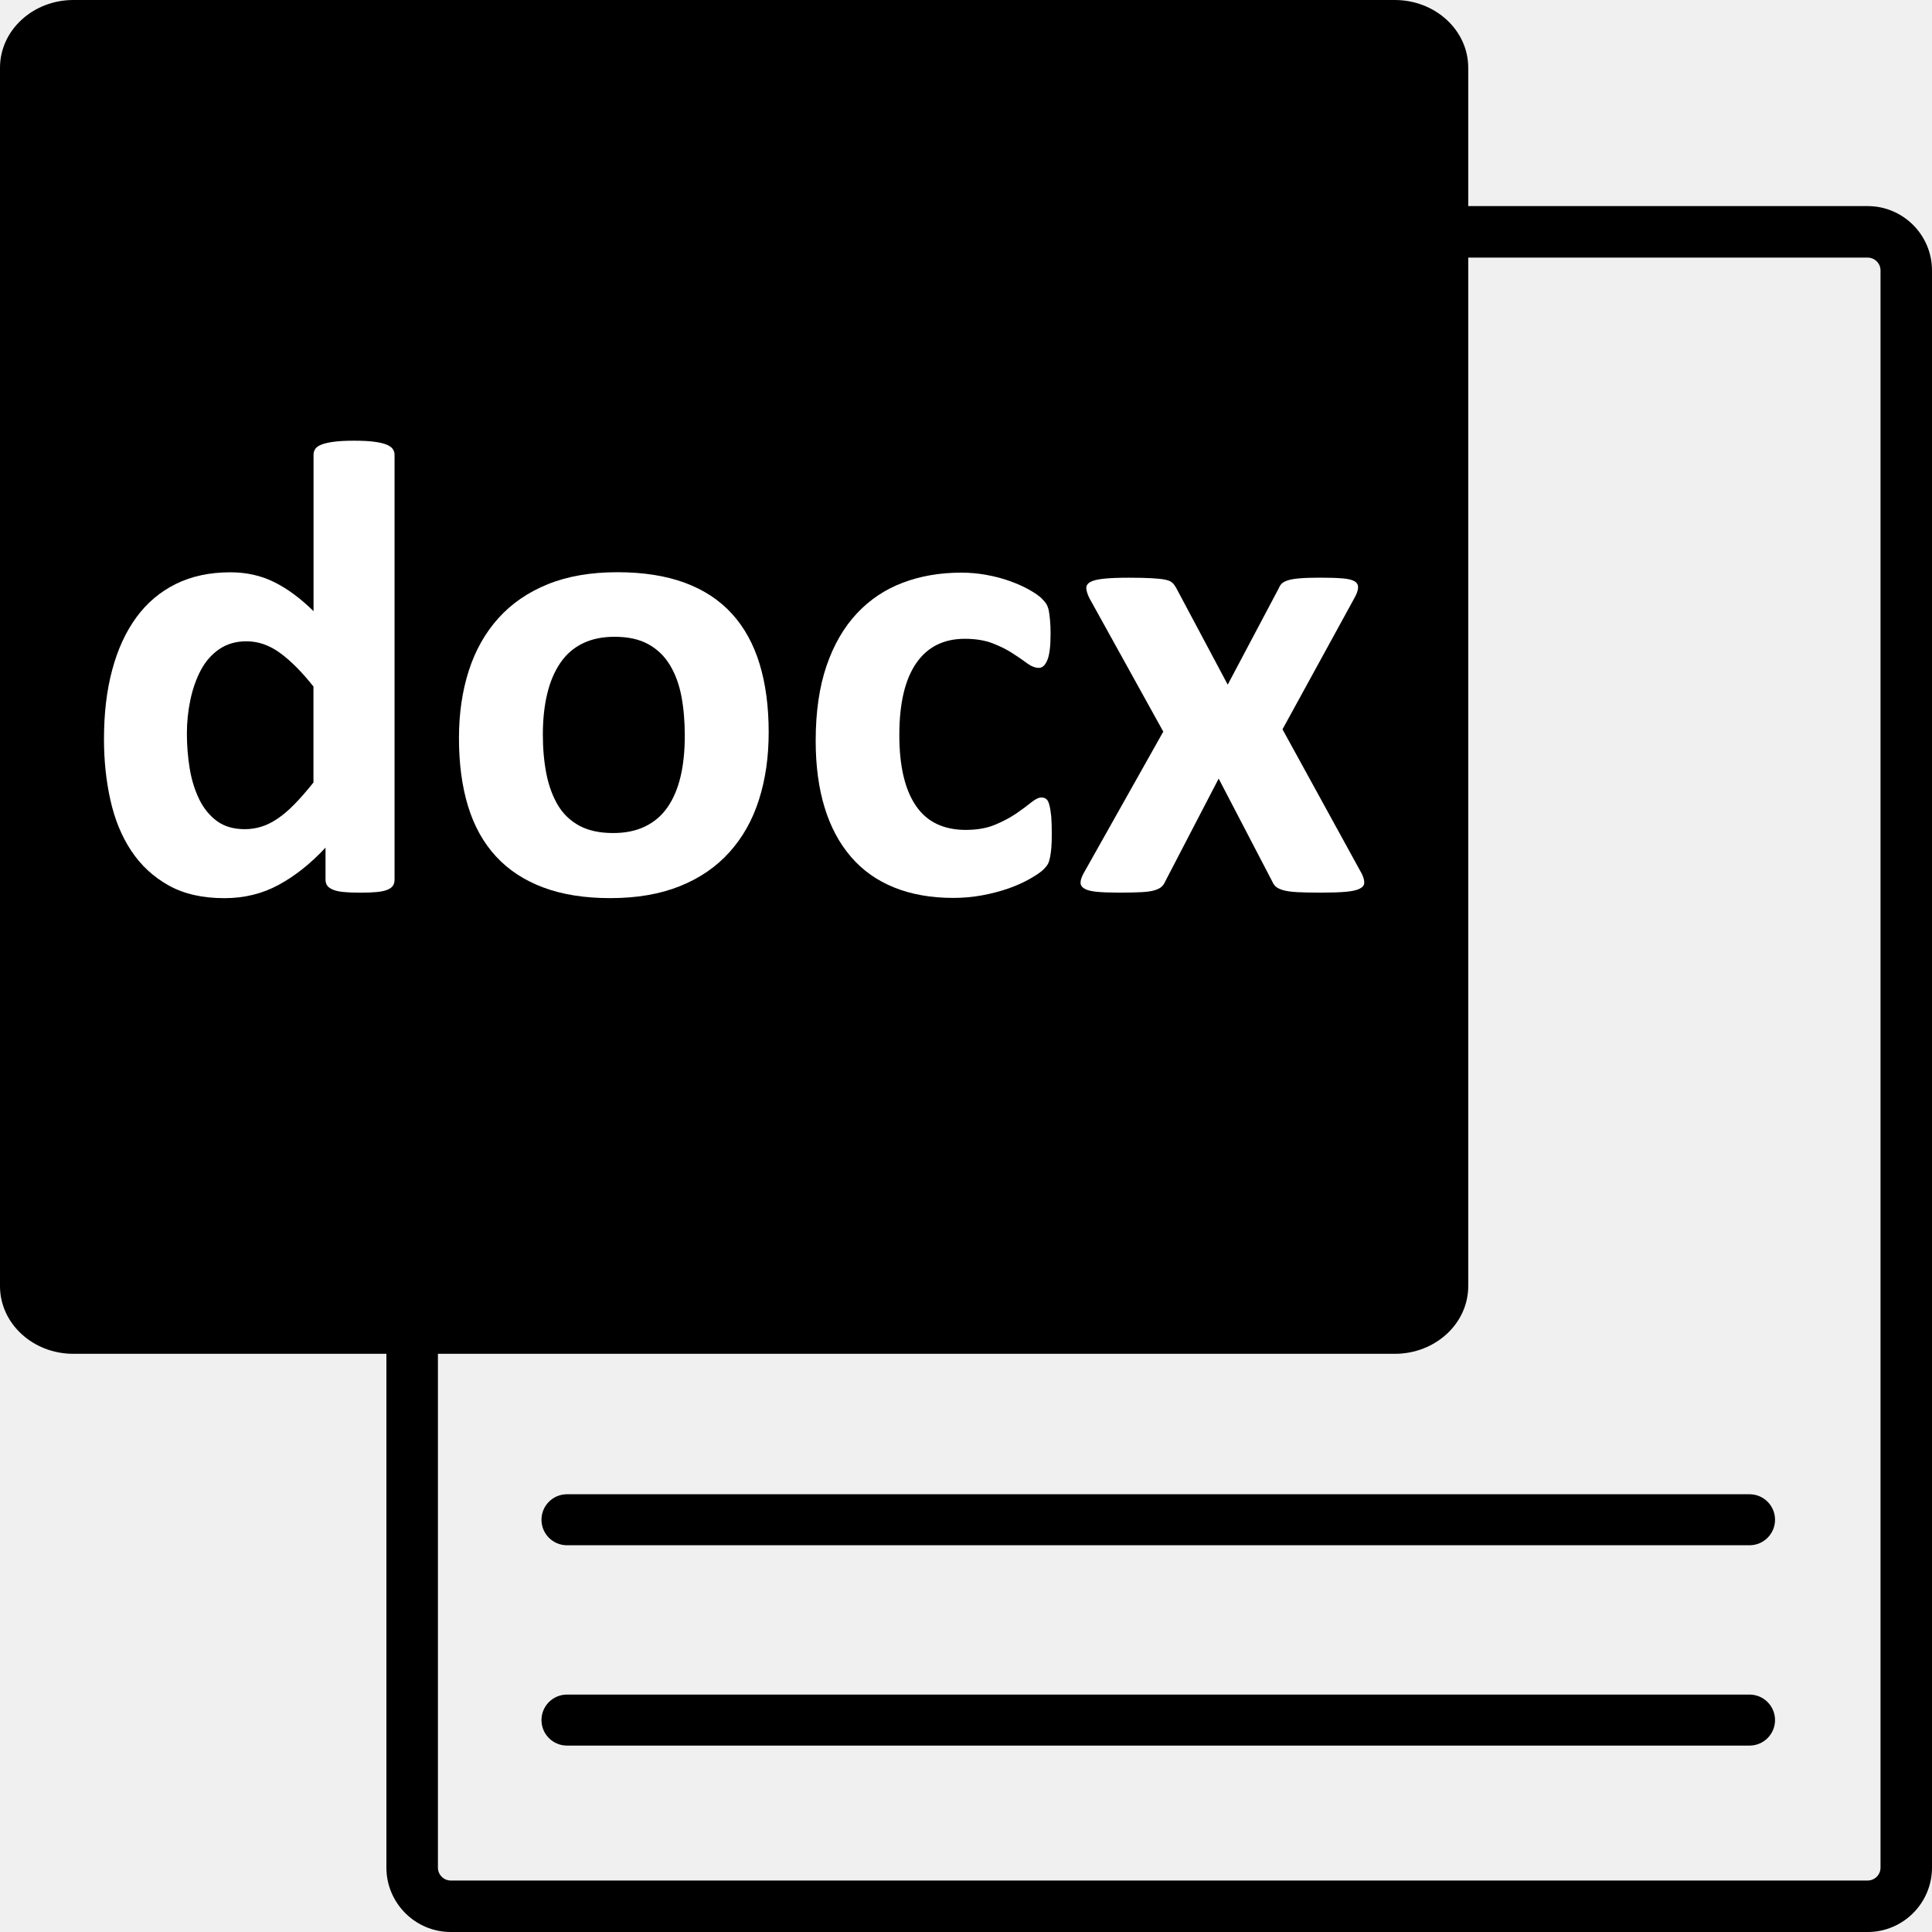
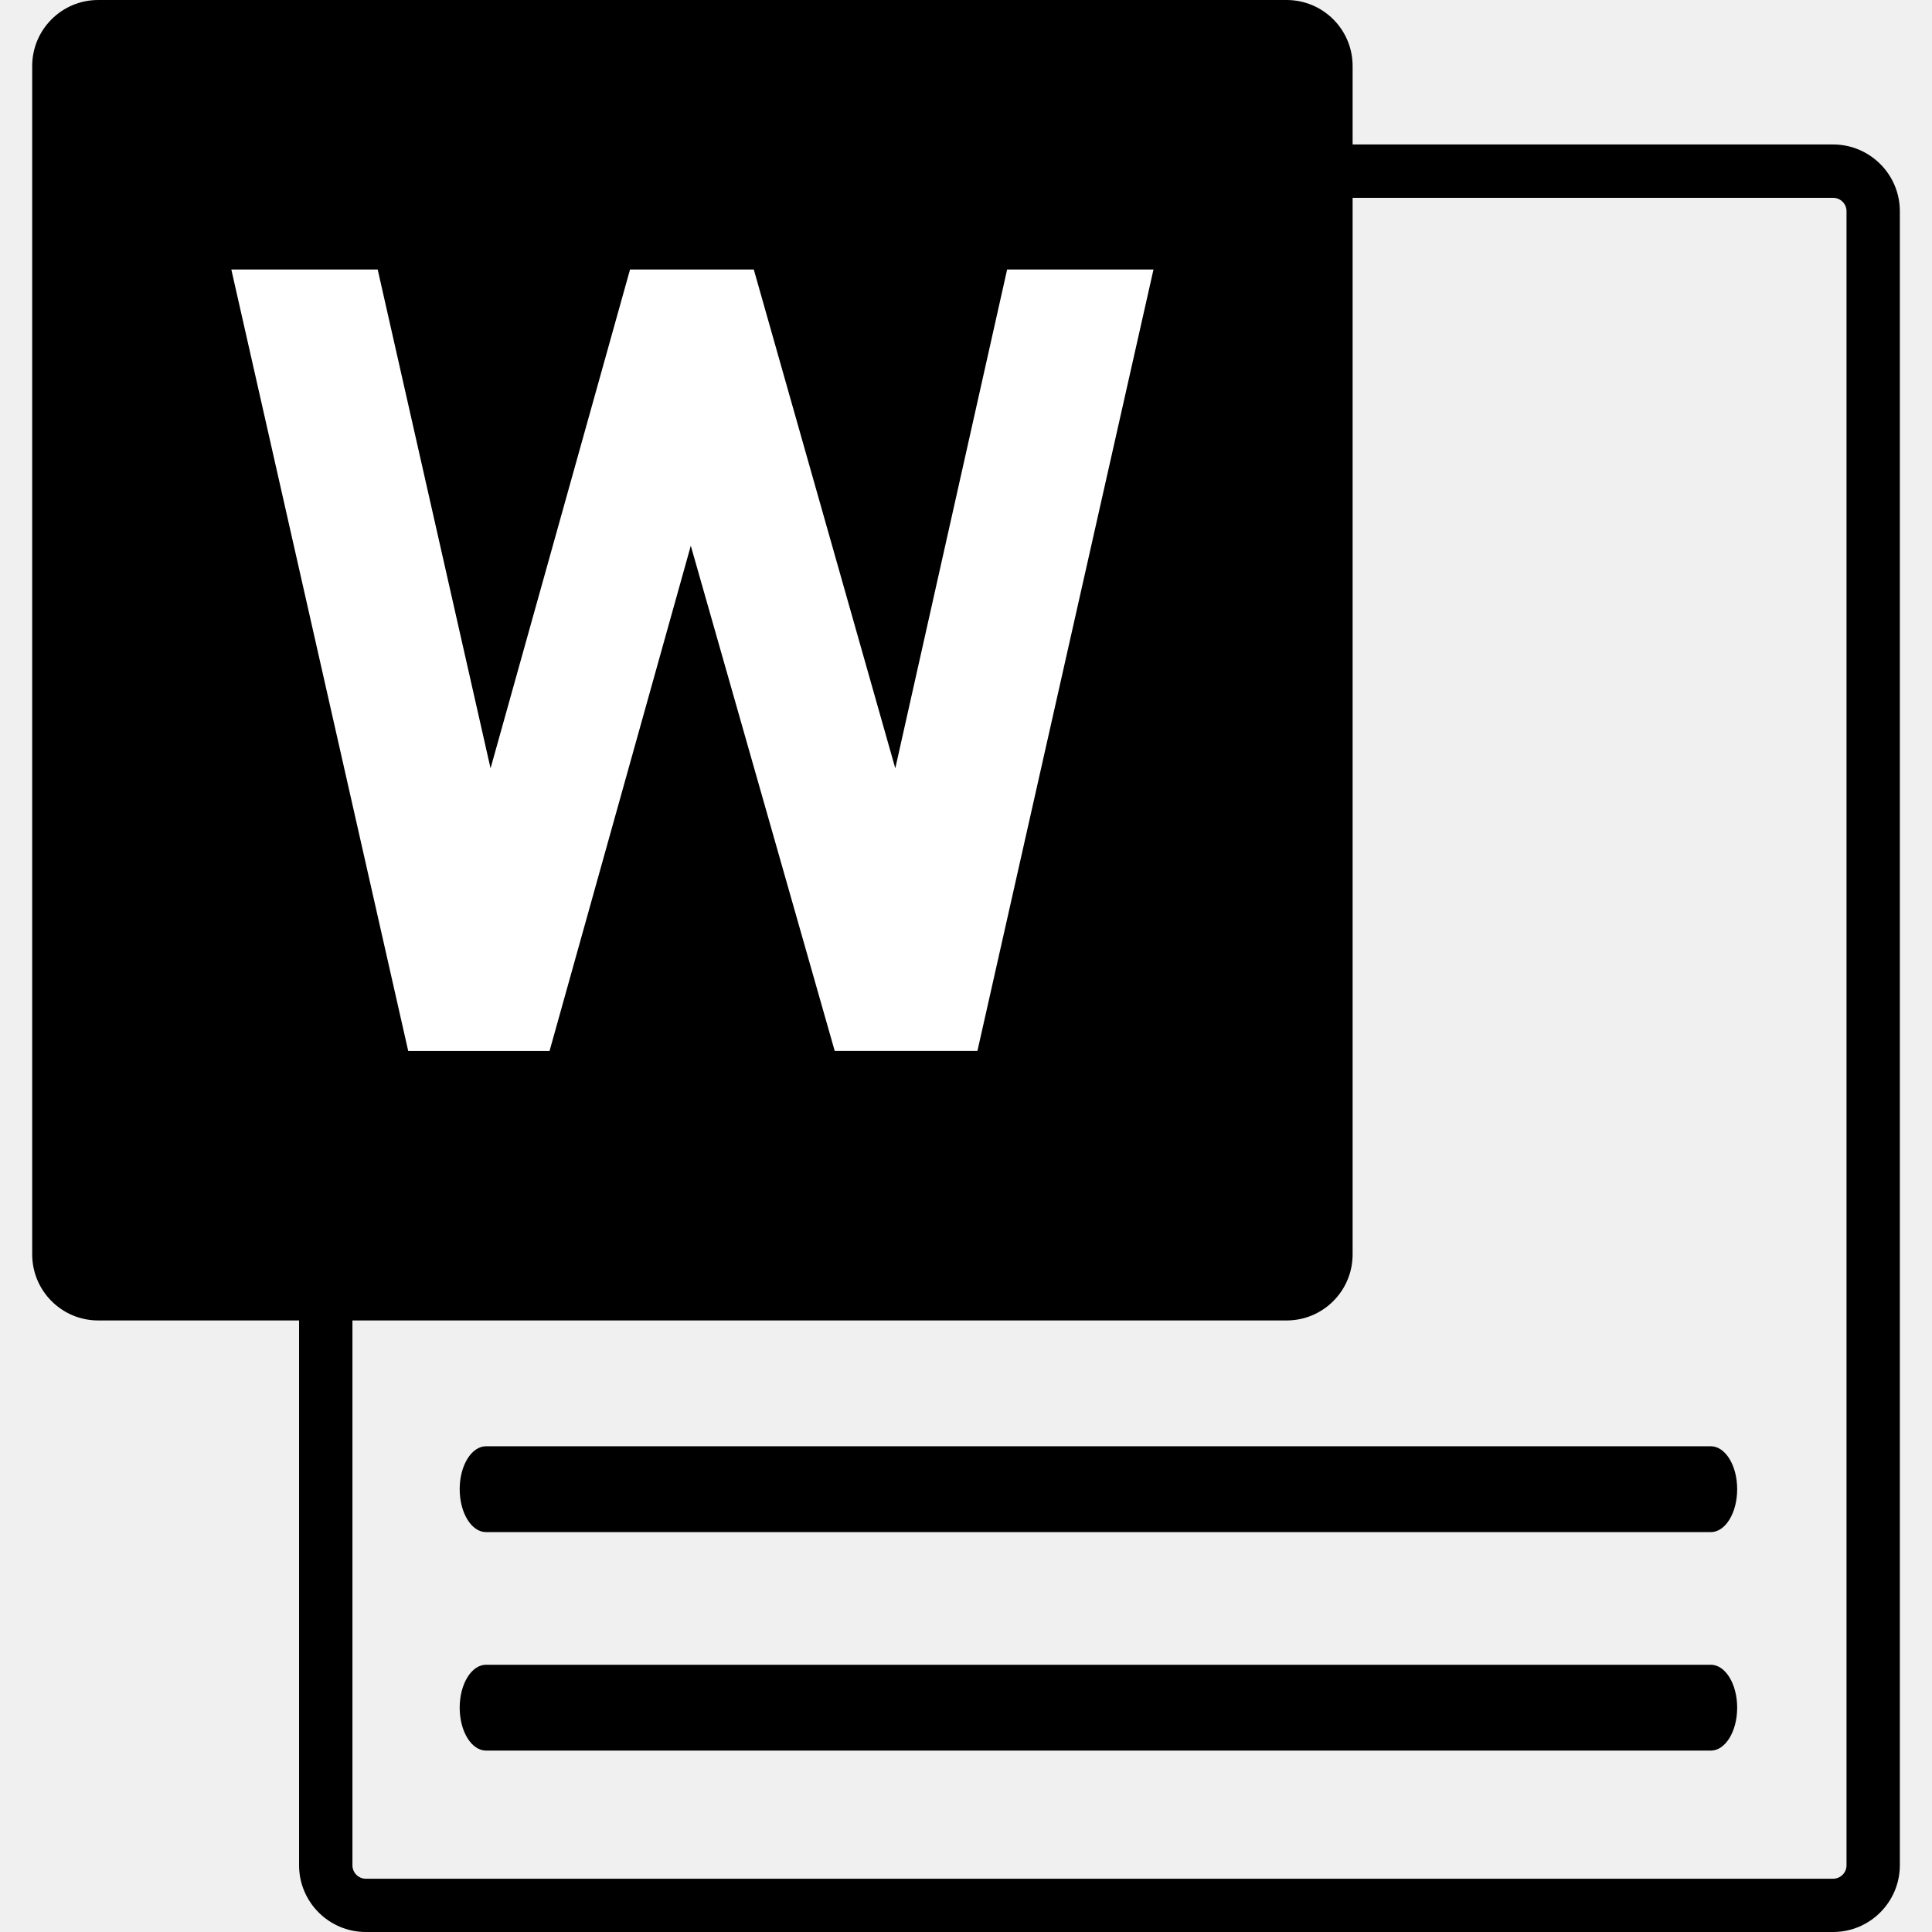
<svg xmlns="http://www.w3.org/2000/svg" version="1.1" x="0px" y="0px" width="45px" height="45px" viewBox="0 0 45 45" enable-background="new 0 0 45 45" xml:space="preserve">
  <g id="Ebene_1" display="none">
    <path display="inline" d="M35.25,30.782c0,0.895-0.788,1.619-1.762,1.619H1.762C0.79,32.401,0,31.677,0,30.782V1.62   C0,0.725,0.79,0,1.762,0h31.726c0.974,0,1.762,0.725,1.762,1.62V30.782z" />
    <path display="inline" d="M43.459,45H9.55c-0.851,0-1.542-0.691-1.542-1.542V5.234c0-0.85,0.692-1.542,1.542-1.542h33.909   c0.85,0,1.541,0.691,1.541,1.542v38.224C45,44.309,44.309,45,43.459,45z M9.55,4.925c-0.171,0-0.31,0.139-0.31,0.309v38.224   c0,0.171,0.139,0.31,0.31,0.31h33.909c0.17,0,0.309-0.139,0.309-0.31V5.234c0-0.17-0.139-0.309-0.309-0.309H9.55z" />
    <g display="inline">
      <path fill="#FFFFFF" d="M9.742,16.021c0,0.714-0.093,1.326-0.28,1.833c-0.187,0.508-0.455,0.922-0.804,1.244    c-0.349,0.321-0.774,0.557-1.273,0.707s-1.095,0.226-1.786,0.226h-1.86c-0.132,0-0.244-0.039-0.333-0.118    c-0.09-0.078-0.136-0.206-0.136-0.382V12.74c0-0.177,0.045-0.305,0.136-0.382c0.09-0.079,0.202-0.118,0.333-0.118h1.999    c0.694,0,1.283,0.081,1.767,0.244c0.484,0.163,0.892,0.404,1.222,0.723c0.332,0.319,0.583,0.714,0.756,1.183    C9.655,14.859,9.742,15.403,9.742,16.021z M8.104,16.075c0-0.37-0.043-0.713-0.13-1.03c-0.086-0.317-0.225-0.592-0.416-0.825    s-0.435-0.415-0.734-0.545S6.133,13.48,5.647,13.48h-0.8v5.298h0.825c0.434,0,0.798-0.056,1.096-0.168    c0.297-0.113,0.544-0.282,0.743-0.509c0.199-0.227,0.348-0.509,0.446-0.846C8.055,16.918,8.104,16.524,8.104,16.075z" />
      <path fill="#FFFFFF" d="M18.174,16.045c0,0.646-0.081,1.224-0.241,1.734s-0.4,0.942-0.716,1.297    c-0.317,0.355-0.71,0.626-1.177,0.813c-0.468,0.187-1.009,0.28-1.623,0.28c-0.606,0-1.135-0.079-1.586-0.237    c-0.452-0.159-0.828-0.401-1.129-0.726c-0.301-0.326-0.527-0.739-0.678-1.241c-0.15-0.501-0.225-1.096-0.225-1.782    c0-0.63,0.08-1.197,0.241-1.701c0.16-0.503,0.399-0.932,0.716-1.285s0.709-0.625,1.177-0.813c0.468-0.189,1.011-0.283,1.629-0.283    c0.59,0,1.11,0.079,1.563,0.235c0.452,0.156,0.829,0.397,1.132,0.723c0.303,0.325,0.532,0.735,0.687,1.231    C18.097,14.785,18.174,15.37,18.174,16.045z M16.512,16.129c0-0.41-0.032-0.782-0.096-1.117c-0.064-0.335-0.174-0.622-0.328-0.861    c-0.155-0.238-0.36-0.423-0.617-0.554c-0.257-0.13-0.578-0.195-0.963-0.195c-0.389,0-0.714,0.073-0.975,0.22    c-0.261,0.146-0.472,0.342-0.632,0.587c-0.161,0.245-0.274,0.531-0.34,0.858s-0.099,0.673-0.099,1.039    c0,0.426,0.032,0.808,0.096,1.147c0.064,0.339,0.172,0.629,0.325,0.87c0.153,0.241,0.358,0.424,0.614,0.551    c0.257,0.126,0.58,0.19,0.97,0.19c0.389,0,0.714-0.073,0.975-0.217c0.261-0.145,0.472-0.341,0.632-0.59s0.274-0.539,0.34-0.87    C16.479,16.855,16.512,16.502,16.512,16.129z" />
      <path fill="#FFFFFF" d="M25.016,18.85c0,0.101-0.002,0.186-0.008,0.256s-0.016,0.13-0.027,0.18    c-0.012,0.05-0.027,0.094-0.049,0.13c-0.02,0.036-0.051,0.078-0.096,0.124c-0.045,0.046-0.129,0.105-0.256,0.177    c-0.127,0.073-0.281,0.142-0.465,0.208c-0.182,0.067-0.391,0.122-0.625,0.166s-0.489,0.066-0.761,0.066    c-0.534,0-1.016-0.082-1.446-0.247s-0.794-0.41-1.095-0.738c-0.301-0.327-0.532-0.735-0.692-1.225    c-0.161-0.49-0.241-1.06-0.241-1.71c0-0.662,0.088-1.25,0.265-1.764c0.177-0.514,0.423-0.945,0.74-1.294    c0.317-0.35,0.697-0.614,1.141-0.795c0.443-0.181,0.933-0.271,1.466-0.271c0.217,0,0.426,0.018,0.627,0.054    c0.199,0.036,0.385,0.083,0.555,0.142c0.172,0.058,0.326,0.125,0.461,0.202c0.137,0.076,0.232,0.142,0.287,0.196    s0.092,0.099,0.111,0.135s0.035,0.082,0.049,0.138c0.012,0.057,0.02,0.123,0.025,0.199s0.01,0.17,0.01,0.283    c0,0.121-0.004,0.223-0.012,0.307c-0.008,0.084-0.021,0.153-0.043,0.205c-0.02,0.052-0.043,0.09-0.072,0.114    c-0.027,0.024-0.061,0.037-0.096,0.037c-0.061,0-0.137-0.036-0.229-0.105c-0.094-0.07-0.213-0.148-0.357-0.235    c-0.148-0.086-0.322-0.165-0.525-0.235s-0.443-0.105-0.725-0.105c-0.309,0-0.585,0.063-0.828,0.19    c-0.243,0.126-0.45,0.307-0.621,0.542c-0.17,0.235-0.3,0.519-0.388,0.852c-0.088,0.333-0.132,0.708-0.132,1.125    c0,0.458,0.047,0.854,0.141,1.189c0.094,0.335,0.229,0.611,0.404,0.828c0.174,0.216,0.385,0.378,0.632,0.484    s0.524,0.16,0.834,0.16c0.28,0,0.524-0.033,0.728-0.099c0.205-0.067,0.381-0.14,0.527-0.22c0.146-0.08,0.268-0.152,0.361-0.216    c0.094-0.064,0.168-0.097,0.219-0.097c0.041,0,0.074,0.008,0.098,0.024c0.023,0.017,0.045,0.048,0.061,0.096    c0.016,0.048,0.027,0.116,0.035,0.202C25.012,18.591,25.016,18.706,25.016,18.85z" />
      <path fill="#FFFFFF" d="M31.828,19.434c0.072,0.141,0.119,0.253,0.143,0.337c0.021,0.084,0.008,0.148-0.039,0.193    c-0.049,0.044-0.135,0.072-0.264,0.084c-0.125,0.012-0.301,0.018-0.525,0.018c-0.189,0-0.338-0.004-0.445-0.012    c-0.109-0.008-0.195-0.021-0.256-0.04c-0.063-0.018-0.107-0.043-0.137-0.075c-0.027-0.032-0.051-0.073-0.07-0.121l-1.463-2.812    l-1.459,2.812c-0.023,0.048-0.049,0.088-0.078,0.121c-0.027,0.032-0.072,0.057-0.135,0.075c-0.063,0.019-0.148,0.031-0.26,0.04    c-0.109,0.008-0.256,0.012-0.436,0.012c-0.209,0-0.371-0.006-0.486-0.018c-0.113-0.012-0.189-0.041-0.23-0.084    c-0.039-0.044-0.047-0.108-0.023-0.193c0.023-0.084,0.074-0.197,0.15-0.337l1.865-3.401l-1.732-3.197    c-0.072-0.144-0.121-0.26-0.148-0.346c-0.025-0.086-0.016-0.15,0.031-0.192c0.045-0.042,0.131-0.068,0.254-0.078    c0.125-0.01,0.301-0.015,0.531-0.015c0.189,0,0.338,0.004,0.447,0.012c0.111,0.008,0.199,0.021,0.264,0.039    c0.063,0.018,0.107,0.043,0.135,0.075c0.025,0.032,0.051,0.072,0.074,0.121l1.367,2.577l1.332-2.577    c0.023-0.048,0.049-0.088,0.074-0.121s0.068-0.057,0.127-0.075c0.057-0.018,0.139-0.031,0.24-0.039s0.244-0.012,0.424-0.012    c0.201,0,0.359,0.005,0.477,0.015c0.115,0.01,0.195,0.037,0.24,0.082c0.045,0.043,0.055,0.108,0.033,0.192    c-0.021,0.084-0.068,0.199-0.135,0.343l-1.734,3.18L31.828,19.434z" />
    </g>
    <path display="inline" d="M40.632,36.755H12.33c-0.336,0-0.61-0.273-0.61-0.61c0-0.338,0.273-0.61,0.61-0.61h28.302   c0.338,0,0.61,0.272,0.61,0.61C41.242,36.481,40.97,36.755,40.632,36.755z" />
    <path display="inline" d="M40.632,40.522H12.33c-0.336,0-0.61-0.273-0.61-0.611c0-0.337,0.273-0.61,0.61-0.61h28.302   c0.338,0,0.61,0.273,0.61,0.61C41.242,40.249,40.97,40.522,40.632,40.522z" />
  </g>
-   <g id="Ebene_2">
-     <path d="M34.198,29.957c0,0.871-0.766,1.576-1.711,1.576H1.709C0.766,31.533,0,30.828,0,29.957V1.577C0,0.706,0.766,0,1.709,0   h30.778c0.945,0,1.711,0.706,1.711,1.577V29.957z" />
-     <path d="M43.5,45h-33C9.673,45,9,44.327,9,43.5V6.3c0-0.827,0.673-1.5,1.5-1.5h33c0.827,0,1.5,0.673,1.5,1.5v37.2   C45,44.327,44.327,45,43.5,45z M10.5,6c-0.166,0-0.3,0.135-0.3,0.3v37.2c0,0.166,0.135,0.301,0.3,0.301h33   c0.166,0,0.301-0.135,0.301-0.301V6.3c0-0.166-0.135-0.3-0.301-0.3H10.5z" />
-     <g>
+   <g id="Ebene_2" display="none">
+     <path display="inline" d="M34.198,29.957c0,0.871-0.766,1.576-1.711,1.576H1.709C0.766,31.533,0,30.828,0,29.957V1.577   C0,0.706,0.766,0,1.709,0h30.778c0.945,0,1.711,0.706,1.711,1.577V29.957z" />
+     <path display="inline" d="M43.5,45h-33C9.673,45,9,44.327,9,43.5V6.3c0-0.827,0.673-1.5,1.5-1.5h33c0.827,0,1.5,0.673,1.5,1.5v37.2   C45,44.327,44.327,45,43.5,45z M10.5,6c-0.166,0-0.3,0.135-0.3,0.3v37.2c0,0.166,0.135,0.301,0.3,0.301h33   c0.166,0,0.301-0.135,0.301-0.301V6.3c0-0.166-0.135-0.3-0.301-0.3H10.5z" />
+     <g display="inline">
      <path fill="#FFFFFF" d="M9.19,20.49c0,0.055-0.013,0.102-0.038,0.14c-0.025,0.038-0.068,0.069-0.128,0.094    c-0.061,0.025-0.143,0.043-0.246,0.053c-0.103,0.01-0.23,0.015-0.381,0.015c-0.161,0-0.292-0.005-0.392-0.015    c-0.102-0.01-0.183-0.027-0.246-0.053s-0.108-0.057-0.135-0.094c-0.028-0.038-0.042-0.084-0.042-0.14v-0.747    c-0.347,0.372-0.71,0.661-1.091,0.867c-0.379,0.206-0.8,0.31-1.264,0.31c-0.513,0-0.947-0.099-1.301-0.298    c-0.354-0.198-0.644-0.466-0.868-0.804c-0.224-0.336-0.385-0.73-0.486-1.181c-0.101-0.45-0.15-0.924-0.15-1.422    c0-0.599,0.063-1.137,0.192-1.614c0.128-0.478,0.316-0.886,0.563-1.223c0.246-0.336,0.553-0.596,0.92-0.777    c0.367-0.181,0.789-0.271,1.268-0.271c0.377,0,0.718,0.077,1.025,0.23c0.307,0.153,0.611,0.378,0.913,0.675V10.59    c0-0.05,0.014-0.095,0.042-0.136c0.027-0.04,0.078-0.074,0.152-0.102c0.072-0.027,0.169-0.049,0.29-0.064    c0.121-0.016,0.274-0.023,0.46-0.023c0.187,0,0.34,0.007,0.46,0.023c0.121,0.015,0.216,0.037,0.287,0.064    c0.071,0.028,0.121,0.062,0.151,0.102c0.03,0.041,0.045,0.086,0.045,0.136V20.49z M7.303,15.993    c-0.271-0.342-0.532-0.604-0.781-0.785c-0.248-0.181-0.508-0.271-0.78-0.271c-0.247,0-0.459,0.062-0.638,0.185    c-0.178,0.123-0.322,0.288-0.43,0.494c-0.108,0.207-0.188,0.437-0.241,0.69c-0.053,0.254-0.08,0.515-0.08,0.781    c0,0.282,0.023,0.557,0.067,0.823c0.045,0.267,0.121,0.504,0.223,0.713c0.103,0.208,0.24,0.376,0.411,0.502    c0.171,0.125,0.387,0.188,0.649,0.188c0.131,0,0.258-0.019,0.381-0.057c0.123-0.037,0.249-0.099,0.376-0.185    c0.129-0.085,0.26-0.197,0.396-0.336c0.136-0.138,0.284-0.308,0.445-0.509V15.993z" />
      <path fill="#FFFFFF" d="M17.904,17.057c0,0.574-0.075,1.097-0.226,1.569c-0.15,0.473-0.379,0.88-0.687,1.222    c-0.307,0.342-0.691,0.606-1.154,0.792s-1.004,0.279-1.623,0.279c-0.599,0-1.119-0.083-1.562-0.249    c-0.443-0.166-0.811-0.408-1.102-0.725c-0.292-0.317-0.508-0.707-0.649-1.169c-0.141-0.463-0.211-0.991-0.211-1.584    c0-0.574,0.077-1.099,0.23-1.574c0.154-0.475,0.384-0.882,0.691-1.222c0.307-0.34,0.69-0.603,1.15-0.789    c0.46-0.186,1-0.279,1.618-0.279c0.604,0,1.127,0.082,1.57,0.245c0.443,0.164,0.809,0.404,1.098,0.721    c0.289,0.317,0.504,0.707,0.645,1.169C17.834,15.928,17.904,16.459,17.904,17.057z M15.95,17.133c0-0.333-0.026-0.638-0.079-0.917    c-0.054-0.28-0.143-0.521-0.269-0.728c-0.125-0.207-0.292-0.367-0.501-0.483c-0.209-0.116-0.472-0.173-0.789-0.173    c-0.282,0-0.528,0.051-0.739,0.154c-0.212,0.104-0.386,0.254-0.521,0.453c-0.136,0.199-0.238,0.437-0.305,0.716    c-0.068,0.279-0.103,0.598-0.103,0.955c0,0.332,0.028,0.637,0.083,0.917c0.056,0.279,0.146,0.521,0.268,0.728    c0.124,0.206,0.292,0.366,0.502,0.479c0.211,0.113,0.473,0.169,0.785,0.169c0.287,0,0.536-0.051,0.747-0.155    c0.212-0.103,0.386-0.252,0.521-0.449c0.136-0.196,0.236-0.434,0.302-0.713S15.95,17.49,15.95,17.133z" />
      <path fill="#FFFFFF" d="M24.498,19.419c0,0.131-0.002,0.24-0.01,0.328c-0.008,0.088-0.019,0.162-0.031,0.223    c-0.012,0.061-0.027,0.109-0.046,0.147c-0.017,0.037-0.057,0.085-0.115,0.143c-0.061,0.058-0.164,0.128-0.311,0.211    c-0.145,0.083-0.312,0.158-0.497,0.223c-0.187,0.065-0.389,0.118-0.607,0.159c-0.219,0.04-0.444,0.061-0.675,0.061    c-0.518,0-0.978-0.081-1.377-0.242c-0.4-0.161-0.736-0.398-1.007-0.713s-0.477-0.698-0.615-1.15    c-0.139-0.453-0.208-0.972-0.208-1.555c0-0.674,0.085-1.256,0.253-1.747s0.404-0.896,0.706-1.219    c0.302-0.322,0.658-0.56,1.071-0.716c0.413-0.156,0.865-0.234,1.358-0.234c0.202,0,0.398,0.017,0.592,0.053    c0.194,0.035,0.375,0.083,0.543,0.144c0.169,0.06,0.32,0.128,0.454,0.203c0.133,0.076,0.226,0.142,0.282,0.196    c0.055,0.056,0.095,0.102,0.117,0.14c0.021,0.038,0.04,0.086,0.053,0.146c0.012,0.061,0.021,0.135,0.029,0.223    c0.009,0.088,0.013,0.195,0.013,0.321c0,0.292-0.026,0.497-0.077,0.615c-0.05,0.118-0.114,0.177-0.195,0.177    c-0.085,0-0.176-0.035-0.272-0.105c-0.094-0.07-0.207-0.148-0.339-0.233c-0.131-0.086-0.286-0.164-0.467-0.234    c-0.182-0.07-0.398-0.105-0.649-0.105c-0.493,0-0.871,0.19-1.132,0.57c-0.261,0.38-0.392,0.937-0.392,1.671    c0,0.363,0.032,0.682,0.098,0.959c0.065,0.276,0.163,0.508,0.291,0.693c0.128,0.187,0.289,0.327,0.482,0.419    c0.194,0.092,0.419,0.139,0.675,0.139c0.261,0,0.486-0.039,0.676-0.117c0.188-0.078,0.353-0.165,0.494-0.26    c0.141-0.096,0.258-0.183,0.353-0.261c0.098-0.078,0.176-0.117,0.243-0.117c0.044,0,0.083,0.013,0.113,0.038    c0.03,0.025,0.055,0.072,0.07,0.14c0.018,0.067,0.032,0.154,0.043,0.26C24.494,19.117,24.498,19.253,24.498,19.419z" />
      <path fill="#FFFFFF" d="M31.72,20.354c0.04,0.085,0.059,0.156,0.056,0.211c-0.002,0.055-0.038,0.101-0.108,0.135    c-0.07,0.036-0.178,0.059-0.325,0.072c-0.146,0.013-0.34,0.019-0.579,0.019c-0.229,0-0.41-0.004-0.547-0.011    c-0.14-0.008-0.249-0.023-0.325-0.045c-0.079-0.022-0.136-0.05-0.174-0.083c-0.038-0.033-0.066-0.075-0.087-0.125l-1.246-2.392    l-1.243,2.392c-0.021,0.05-0.048,0.092-0.085,0.125c-0.034,0.033-0.089,0.06-0.161,0.083s-0.176,0.038-0.305,0.045    c-0.132,0.007-0.304,0.011-0.513,0.011c-0.223,0-0.397-0.006-0.529-0.019c-0.131-0.013-0.227-0.036-0.287-0.072    c-0.061-0.035-0.092-0.08-0.094-0.135s0.02-0.126,0.064-0.211l1.863-3.313l-1.721-3.109c-0.045-0.09-0.068-0.167-0.072-0.23    c-0.002-0.063,0.03-0.111,0.095-0.147c0.066-0.036,0.17-0.061,0.313-0.076c0.144-0.015,0.339-0.023,0.585-0.023    c0.223,0,0.398,0.004,0.532,0.012c0.133,0.007,0.237,0.018,0.314,0.034c0.075,0.015,0.13,0.039,0.165,0.071    s0.064,0.074,0.092,0.125l1.198,2.249l1.191-2.249c0.016-0.041,0.039-0.076,0.068-0.106c0.031-0.03,0.08-0.055,0.145-0.076    c0.064-0.02,0.154-0.035,0.268-0.045c0.113-0.01,0.267-0.016,0.465-0.016c0.221,0,0.397,0.005,0.53,0.016    c0.134,0.01,0.229,0.033,0.287,0.068s0.085,0.084,0.082,0.147c-0.002,0.063-0.029,0.145-0.086,0.245l-1.674,3.056L31.72,20.354z" />
    </g>
-     <path d="M40.75,35.992H13.206c-0.328,0-0.594-0.266-0.594-0.594s0.266-0.594,0.594-0.594H40.75c0.328,0,0.594,0.266,0.594,0.594   S41.078,35.992,40.75,35.992z" />
-     <path d="M40.75,40.658H13.206c-0.328,0-0.594-0.266-0.594-0.594s0.266-0.594,0.594-0.594H40.75c0.328,0,0.594,0.266,0.594,0.594   S41.078,40.658,40.75,40.658z" />
+     <path display="inline" d="M40.75,35.992H13.206c-0.328,0-0.594-0.266-0.594-0.594s0.266-0.594,0.594-0.594H40.75   c0.328,0,0.594,0.266,0.594,0.594S41.078,35.992,40.75,35.992z" />
+     <path display="inline" d="M40.75,40.658H13.206c-0.328,0-0.594-0.266-0.594-0.594s0.266-0.594,0.594-0.594H40.75   c0.328,0,0.594,0.266,0.594,0.594S41.078,40.658,40.75,40.658z" />
  </g>
  <g id="Ebene_3">
- </g>
+     <path d="M31.505,29.217c0,0.85-0.688,1.539-1.538,1.539H2.287c-0.848,0-1.537-0.689-1.537-1.539V1.538C0.75,0.688,1.439,0,2.287,0   h27.68c0.85,0,1.538,0.688,1.538,1.538V29.217z" />
+     <path d="M42.696,45H8.52c-0.857,0-1.554-0.697-1.554-1.554V4.919c0-0.856,0.697-1.554,1.554-1.554h34.177   c0.856,0,1.554,0.697,1.554,1.554v38.527C44.25,44.303,43.553,45,42.696,45z M8.52,4.609c-0.171,0-0.311,0.139-0.311,0.311v38.527   c0,0.172,0.14,0.312,0.311,0.312h34.177c0.172,0,0.312-0.14,0.312-0.312V4.919c0-0.171-0.14-0.311-0.312-0.311H8.52z" />
+     <g>
+       <path fill="#FFFFFF" d="M5.388,6.277h3.409l2.629,11.619l3.249-11.619h2.882l3.296,11.619l2.605-11.619h3.409l-4.101,18.201    h-3.324L16.09,12.711L12.8,24.479H9.508L5.388,6.277z" />
+     </g>
+     <path d="M39.848,35.686H11.322c-0.34,0-0.615-0.448-0.615-1.001c0-0.551,0.275-0.999,0.615-0.999h28.525   c0.34,0,0.615,0.448,0.615,0.999C40.463,35.237,40.188,35.686,39.848,35.686z" />
+     <path d="M39.848,40.775H11.322c-0.34,0-0.615-0.447-0.615-1s0.275-1,0.615-1h28.525c0.34,0,0.615,0.447,0.615,1   S40.188,40.775,39.848,40.775z" />
+   </g>
</svg>
